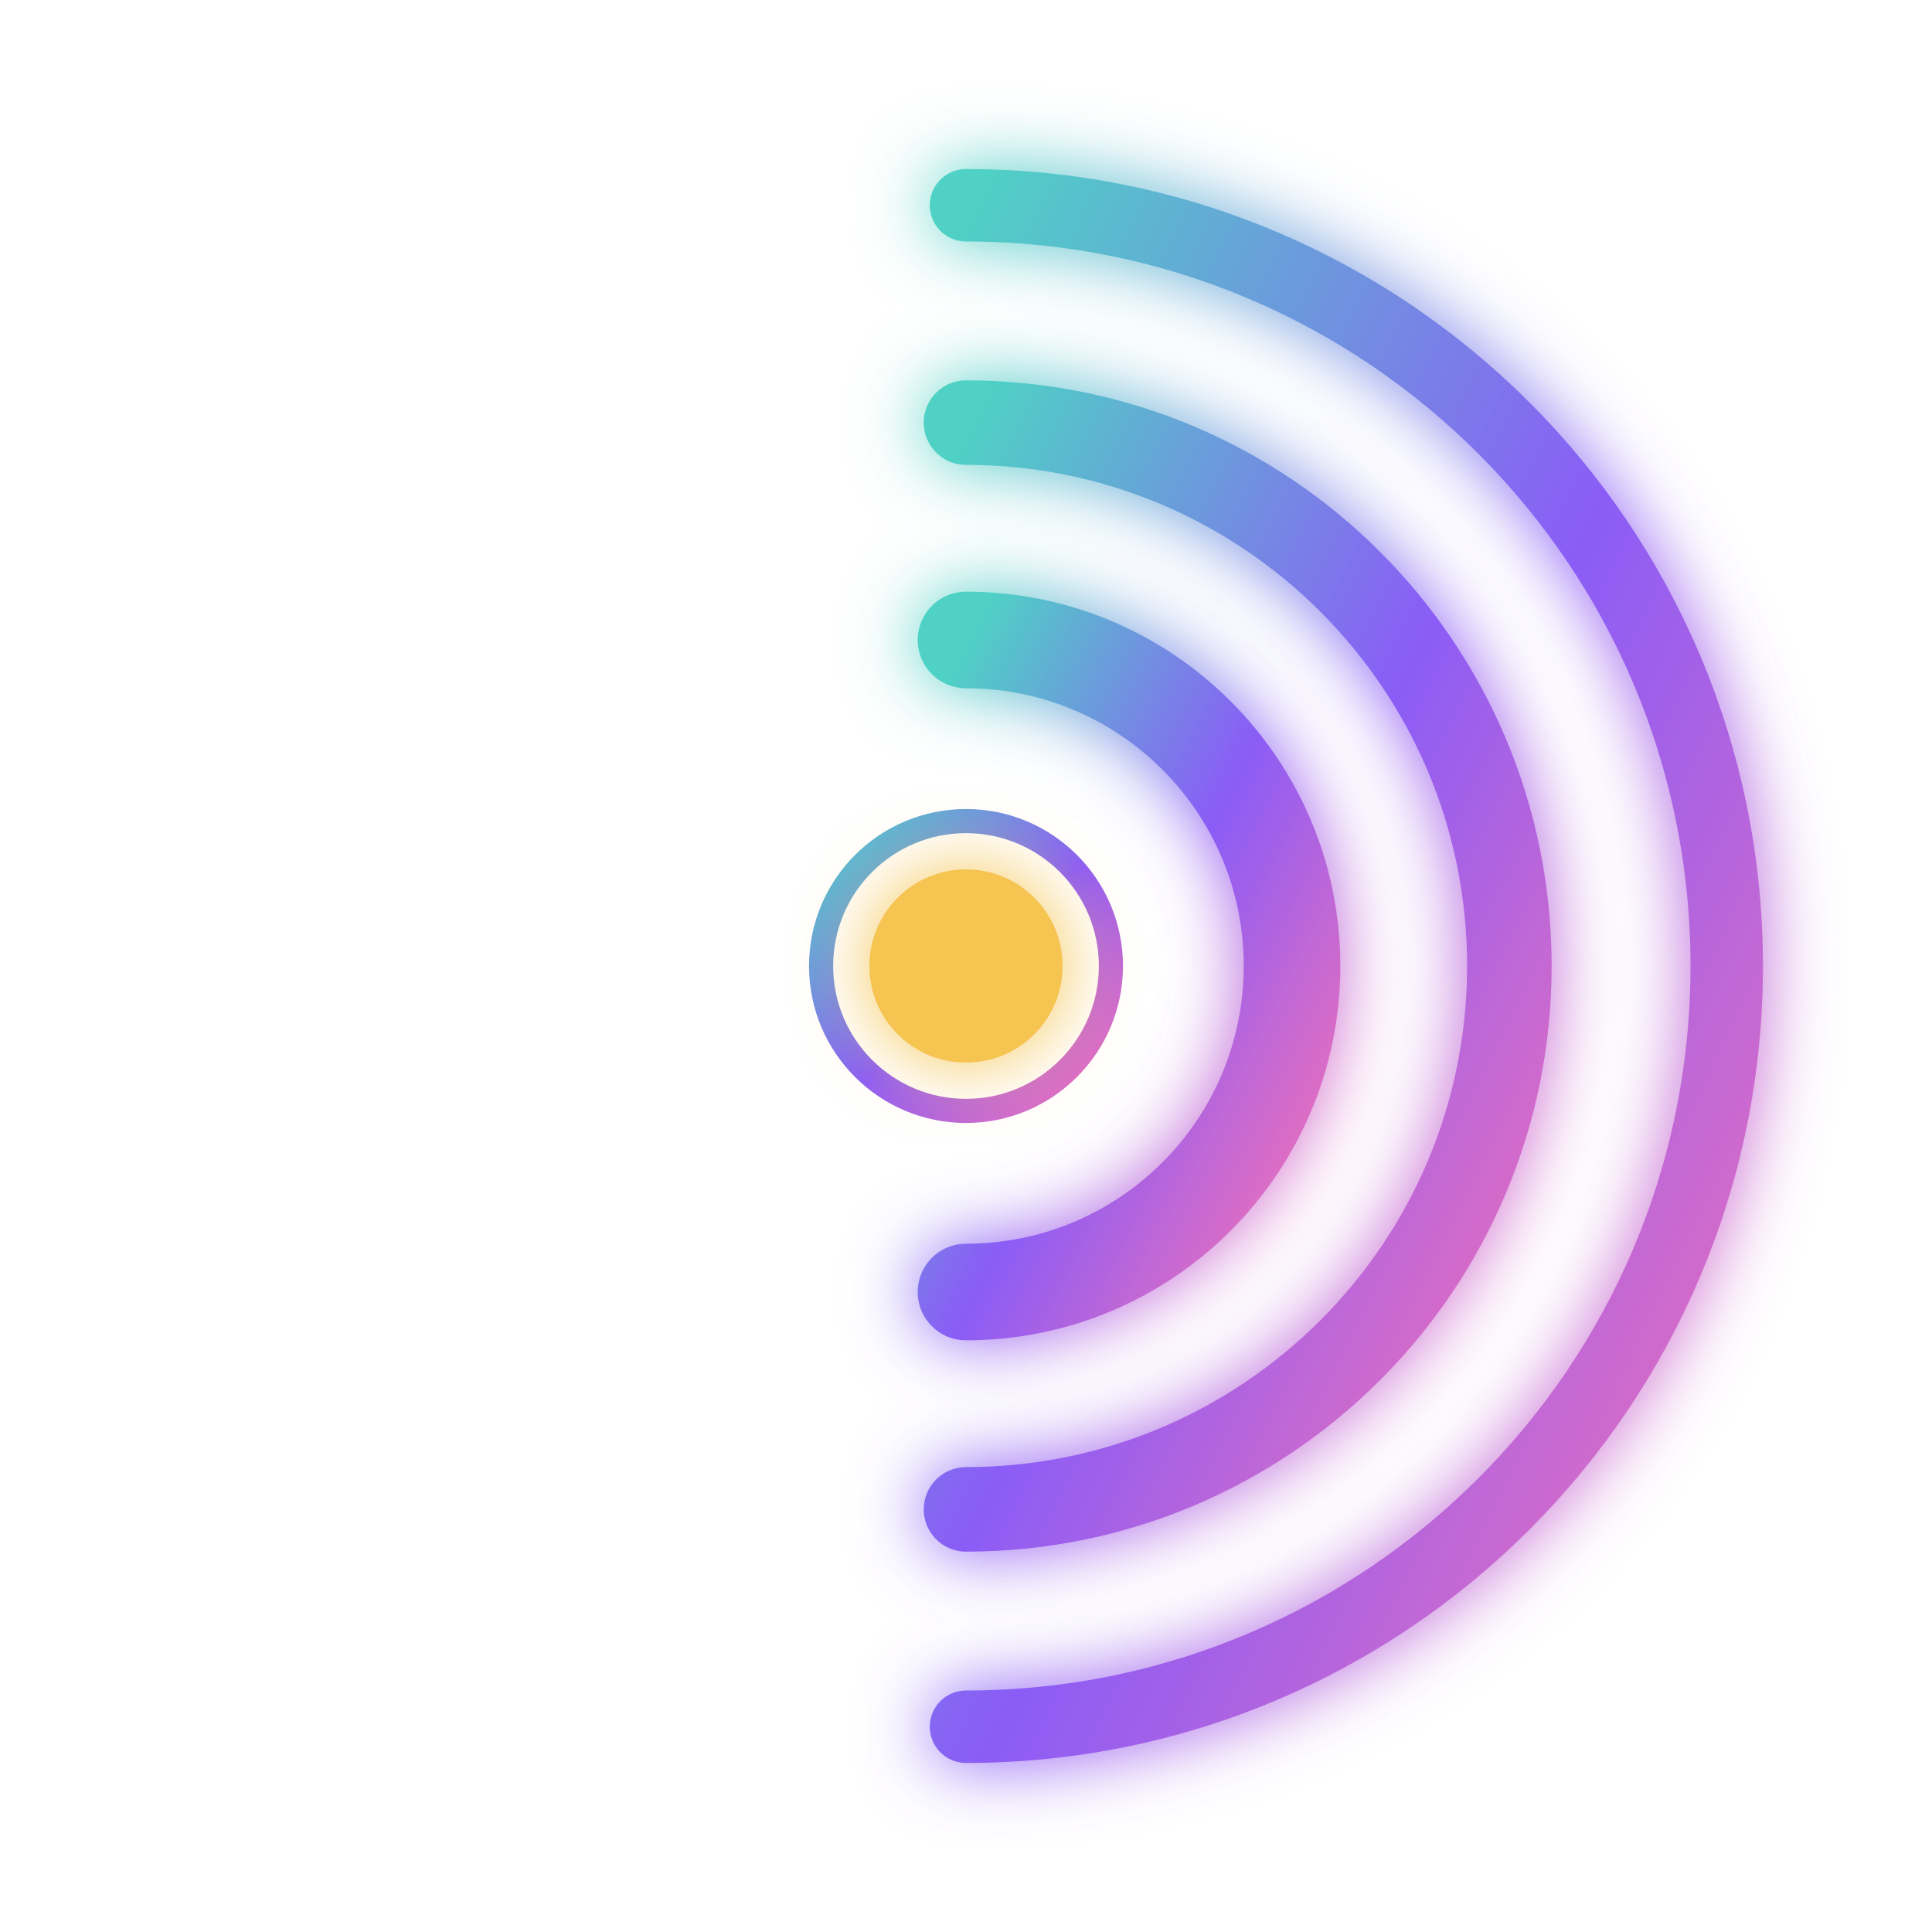
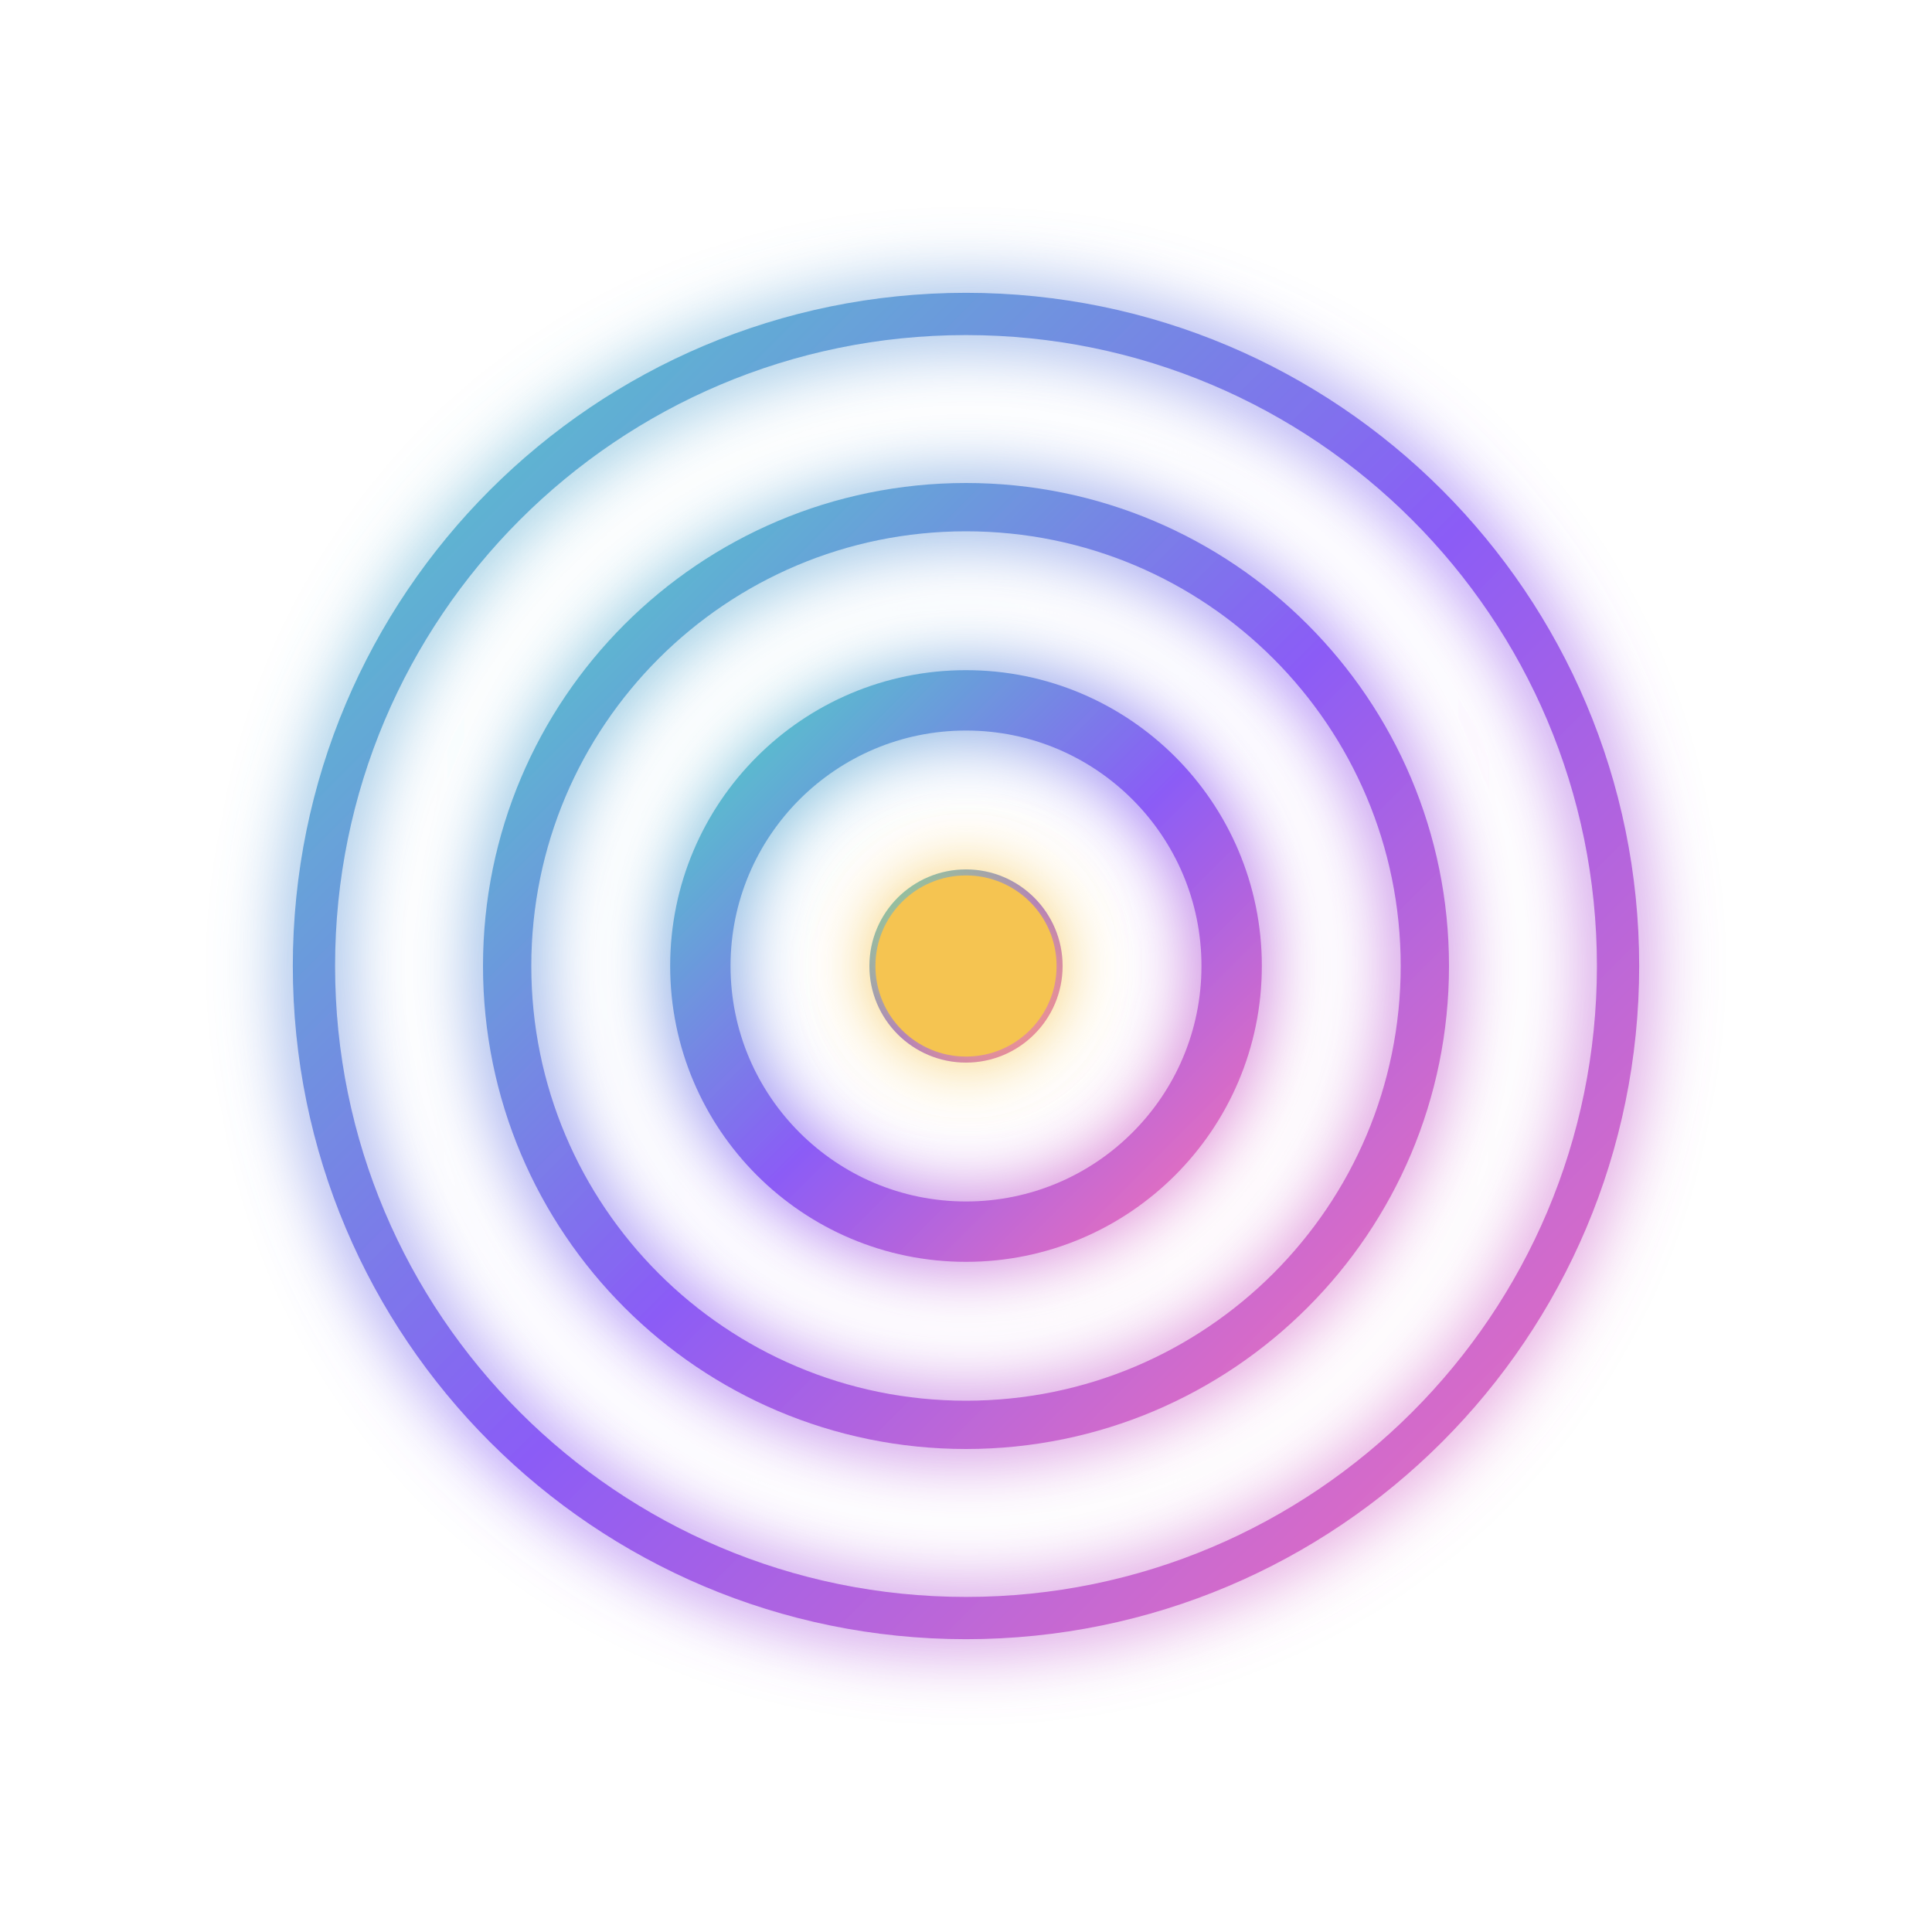
<svg xmlns="http://www.w3.org/2000/svg" viewBox="0 0 160 160" width="160" height="160" role="img" aria-label="Aetheria animated logo">
  <defs>
    <linearGradient id="aurora" x1="0%" y1="0%" x2="100%" y2="100%">
      <stop offset="0%" stop-color="#4FD1C5">
        <animate attributeName="stop-color" values="#4FD1C5;#8B5CF6;#F472B6;#4FD1C5" dur="8s" repeatCount="indefinite" />
      </stop>
      <stop offset="52%" stop-color="#8B5CF6">
        <animate attributeName="stop-color" values="#8B5CF6;#F472B6;#4FD1C5;#8B5CF6" dur="8s" repeatCount="indefinite" />
      </stop>
      <stop offset="100%" stop-color="#F472B6">
        <animate attributeName="stop-color" values="#F472B6;#4FD1C5;#8B5CF6;#F472B6" dur="8s" repeatCount="indefinite" />
      </stop>
    </linearGradient>
    <filter id="glow" x="-70%" y="-70%" width="240%" height="240%">
      <feGaussianBlur stdDeviation="3" result="b" />
      <feMerge>
        <feMergeNode in="b" />
        <feMergeNode in="SourceGraphic" />
      </feMerge>
    </filter>
  </defs>
-   <circle cx="80" cy="80" r="12" fill="none" stroke="url(#aurora)" stroke-width="2">
-     <animate attributeName="r" values="12;74" dur="2.8s" repeatCount="indefinite" />
-     <animate attributeName="opacity" values="0.45;0" dur="2.8s" repeatCount="indefinite" />
+   <circle cx="80" cy="80" r="7" fill="none" stroke="url(#aurora)" stroke-width="2">
+     <animate attributeName="r" values="7;58" dur="3s" repeatCount="indefinite" />
+     <animate attributeName="opacity" values="0.4;0" dur="3s" repeatCount="indefinite" />
  </circle>
-   <g fill="none" stroke="url(#aurora)" stroke-linecap="round" filter="url(#glow)">
-     <path d="M80 53 A 27 27 0 0 1 80 107" stroke-width="8">
-       <animate attributeName="opacity" values="0.5;1;0.5" dur="3s" repeatCount="indefinite" />
-     </path>
-     <path d="M80 35 A 45 45 0 0 1 80 125" stroke-width="7">
-       <animate attributeName="opacity" values="0.3;0.62;0.3" dur="3s" begin="0.4s" repeatCount="indefinite" />
-     </path>
-     <path d="M80 17 A 63 63 0 0 1 80 143" stroke-width="6">
-       <animate attributeName="opacity" values="0.16;0.4;0.16" dur="3s" begin="0.8s" repeatCount="indefinite" />
-     </path>
+   <g fill="none" stroke="url(#aurora)" filter="url(#glow)">
+     <circle cx="80" cy="80" r="22" stroke-width="5">
+       <animate attributeName="opacity" values="0.5;0.9;0.5" dur="3.2s" repeatCount="indefinite" />
+     </circle>
+     <circle cx="80" cy="80" r="38" stroke-width="4">
+       <animate attributeName="opacity" values="0.26;0.5;0.26" dur="3.2s" begin="0.35s" repeatCount="indefinite" />
+     </circle>
+     <circle cx="80" cy="80" r="54" stroke-width="3.5">
+       <animate attributeName="opacity" values="0.14;0.28;0.14" dur="3.2s" begin="0.7s" repeatCount="indefinite" />
+     </circle>
  </g>
-   <circle cx="80" cy="80" r="8" fill="#F5C451" filter="url(#glow)">
-     <animate attributeName="r" values="8;10;8" dur="3s" repeatCount="indefinite" />
+   <circle cx="80" cy="80" r="7.5" fill="#F5C451" filter="url(#glow)">
+     <animate attributeName="r" values="7.5;9;7.5" dur="3.2s" repeatCount="indefinite" />
  </circle>
</svg>
